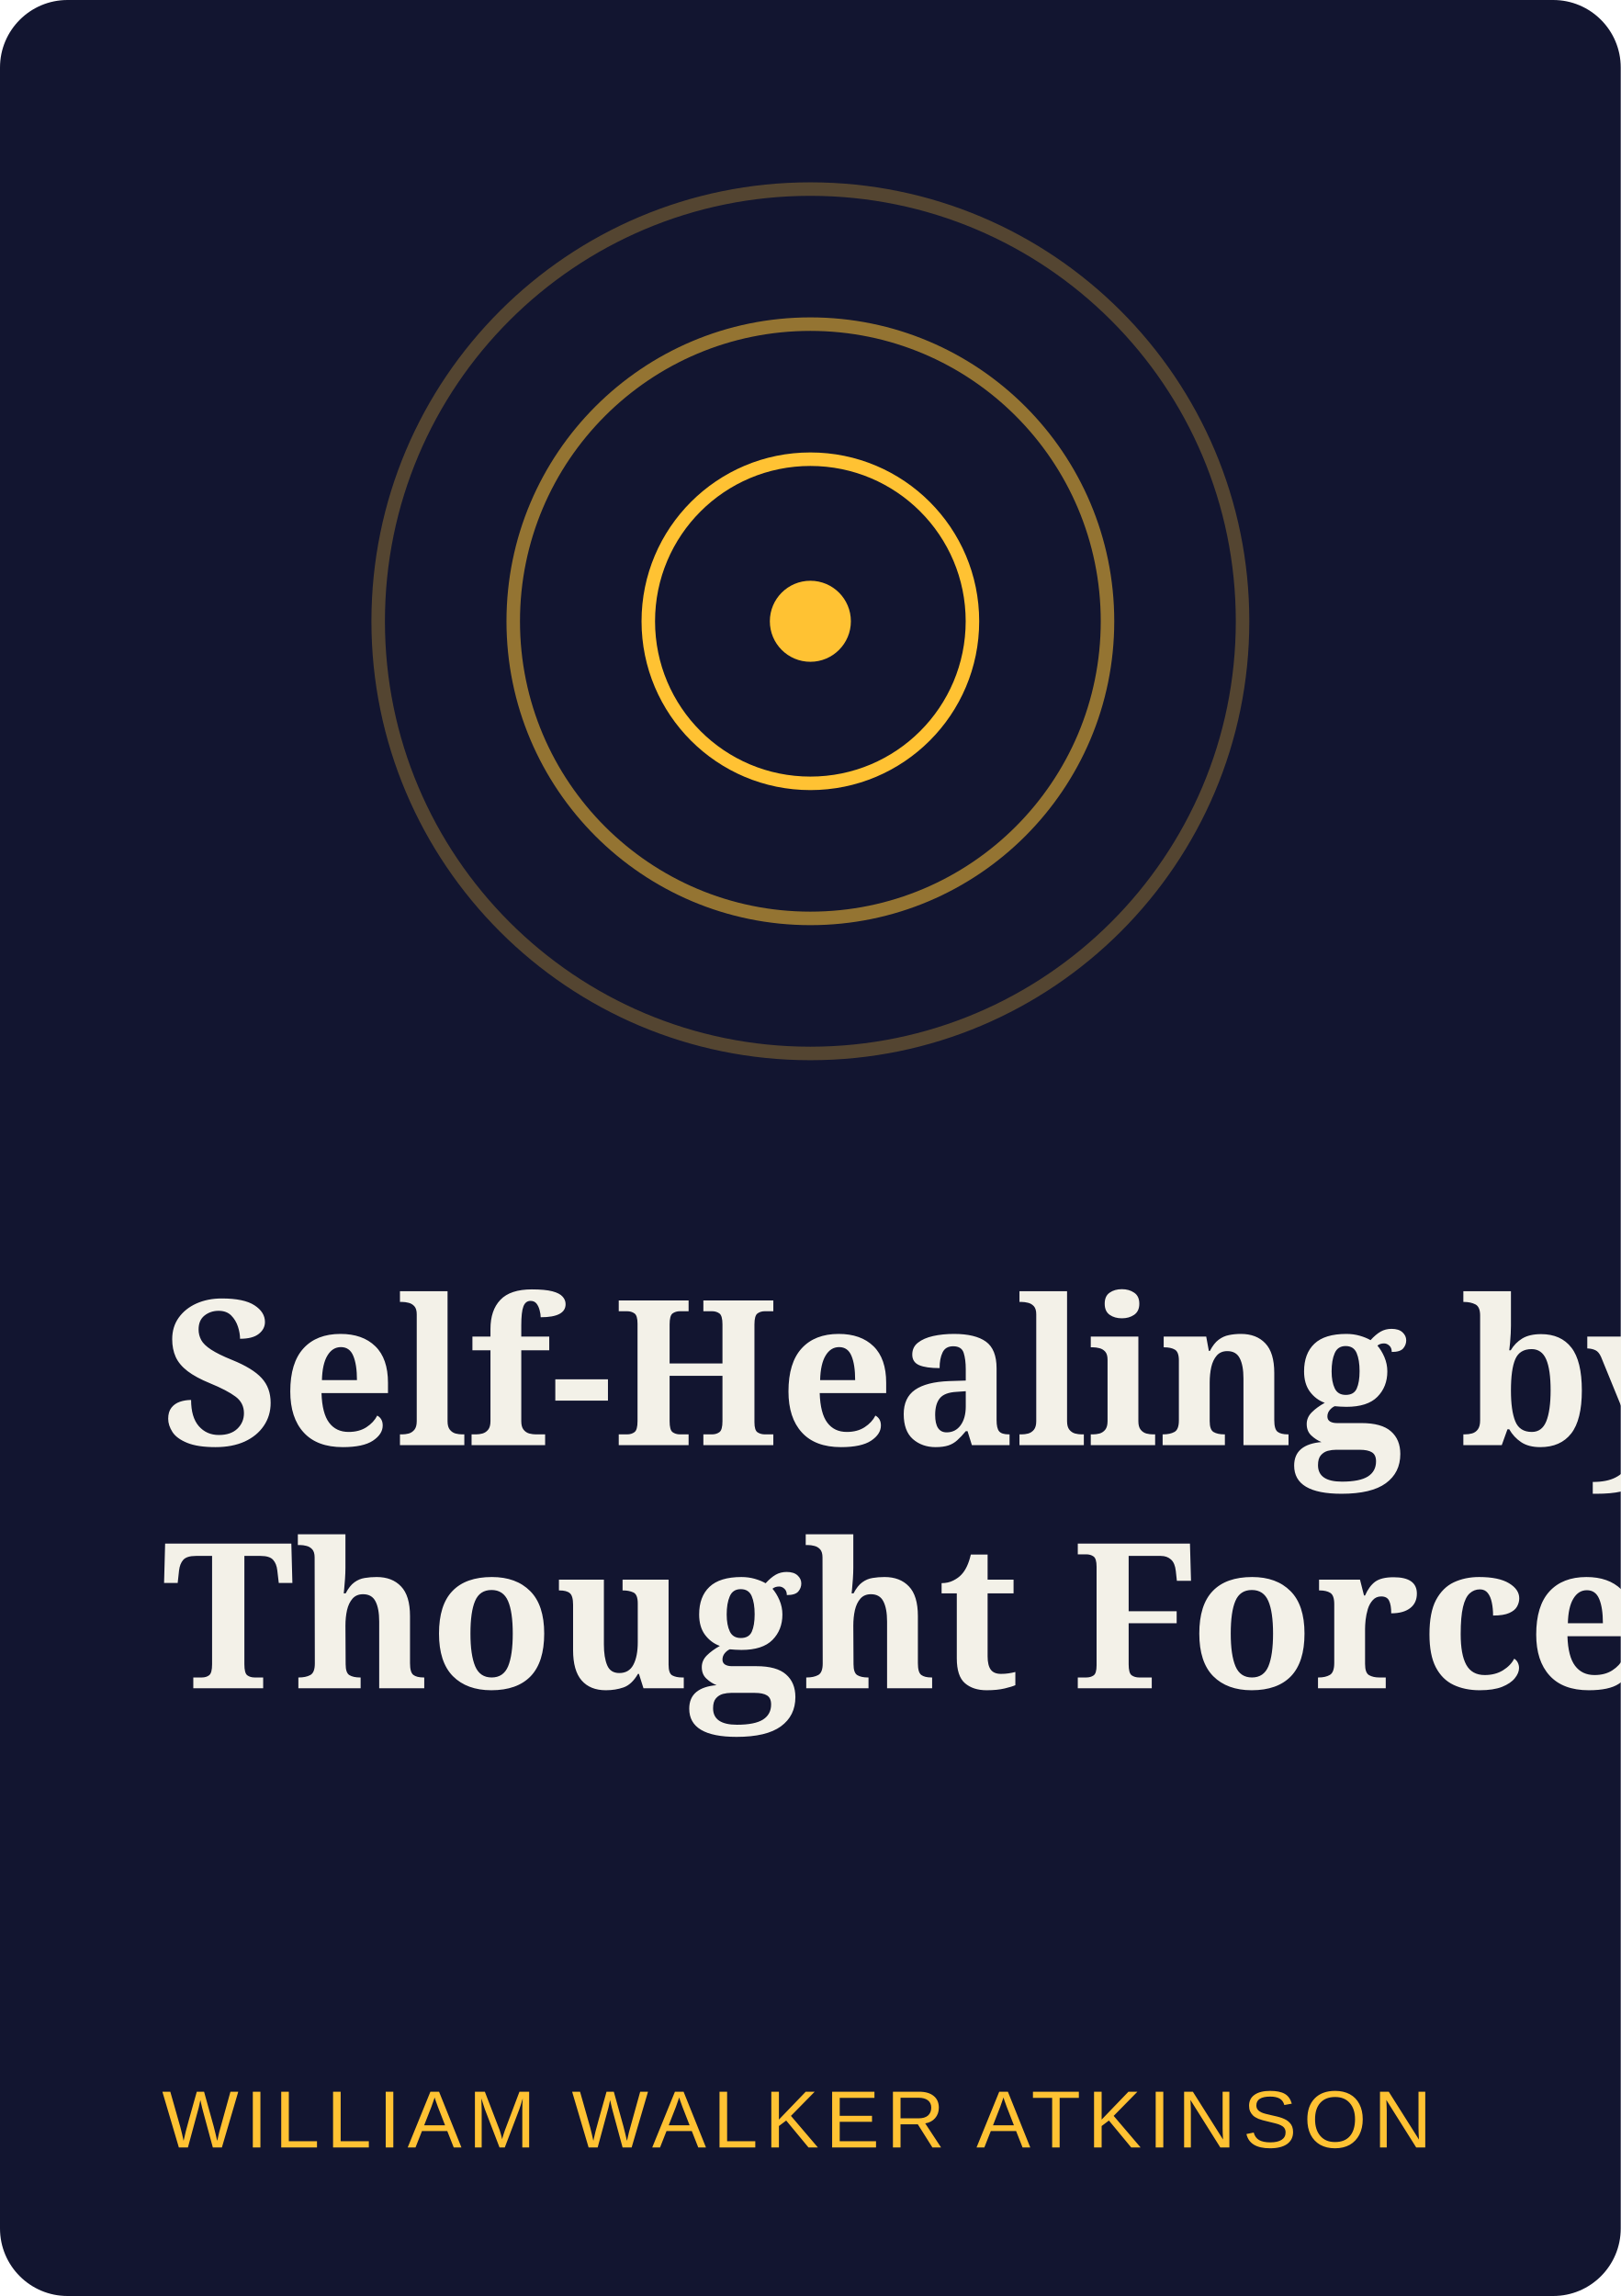
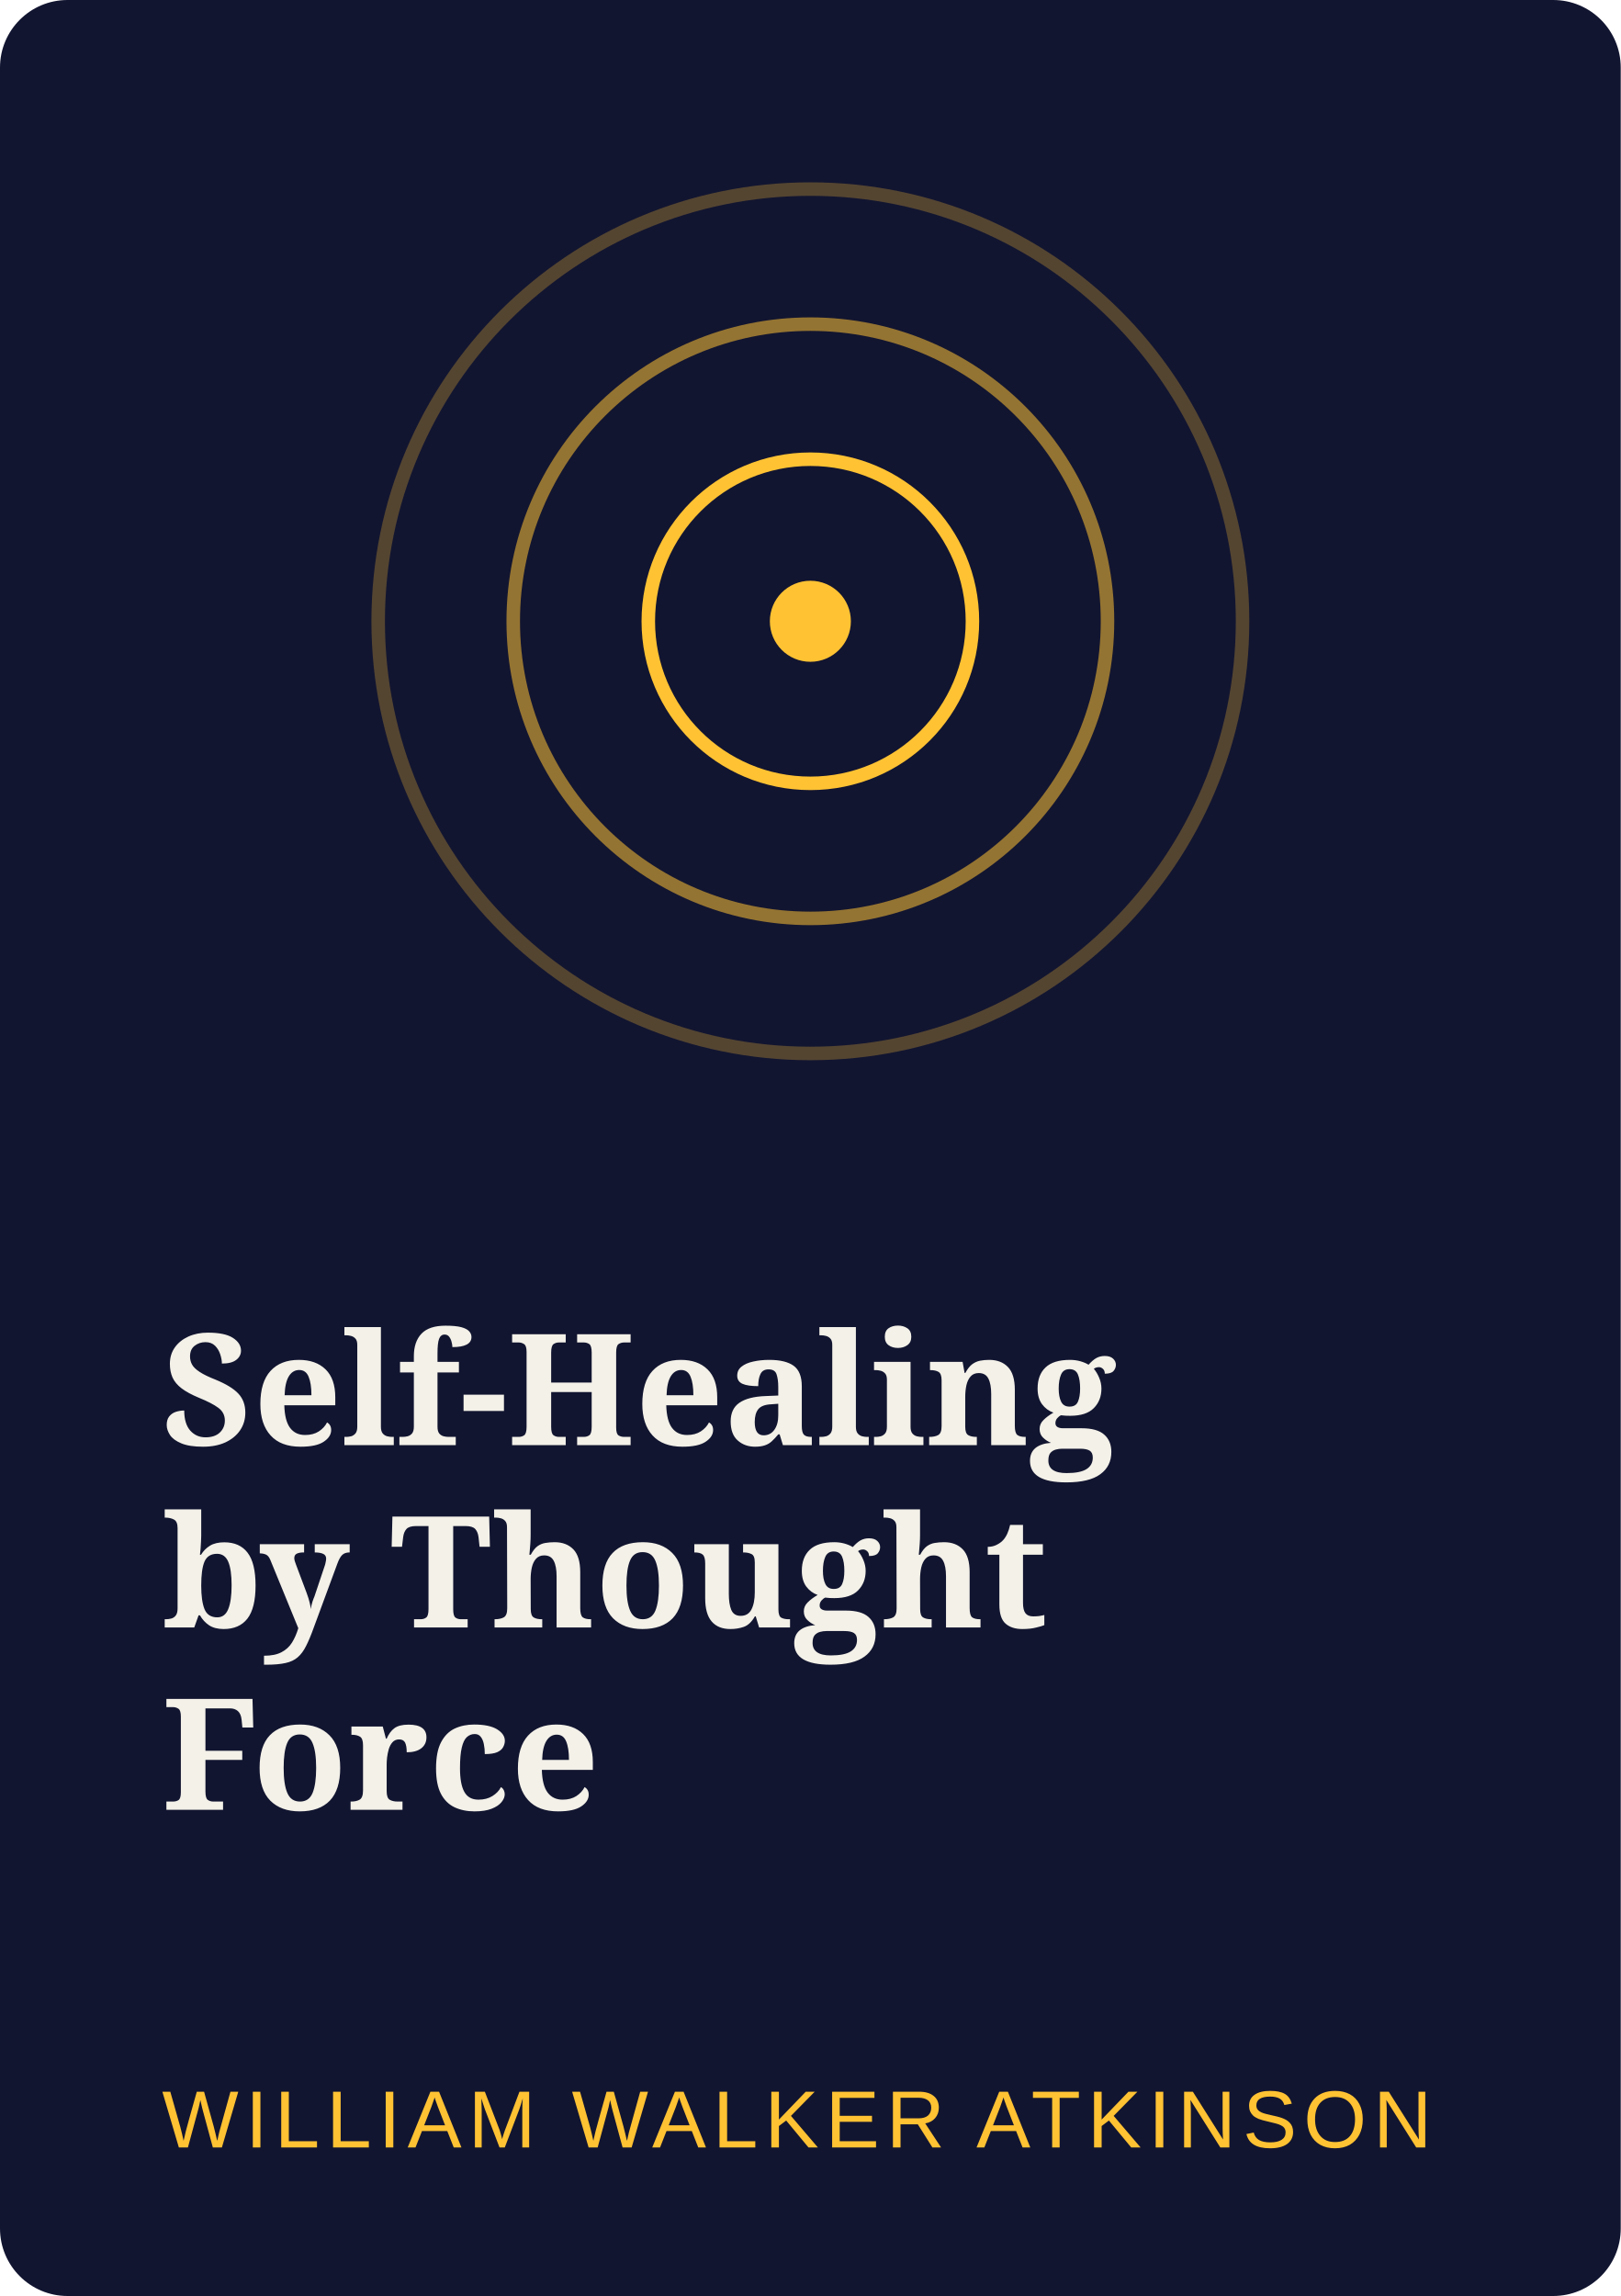
<svg xmlns="http://www.w3.org/2000/svg" viewBox="0 0 240 340" width="240" height="340">
  <rect width="240" height="340" rx="10" fill="#121530" />
  <g fill="none" stroke="#ffc233" stroke-width="2">
    <circle cx="120" cy="92" r="64" opacity=".28" />
    <circle cx="120" cy="92" r="44" opacity=".55" />
    <circle cx="120" cy="92" r="24" />
  </g>
  <circle cx="120" cy="92" r="6" fill="#ffc233" />
-   <text x="24" y="214" font-family="Georgia,serif" font-size="30" font-weight="700" fill="#f3f1e8">
-     <tspan x="24" dy="0">Self-Healing by</tspan>
-     <tspan x="24" dy="36">Thought Force</tspan>
+   <text x="24" y="214" font-family="Georgia,serif" font-size="23" font-weight="700" fill="#f3f1e8">
+     <tspan x="24" dy="0">Self-Healing</tspan>
+     <tspan x="24" dy="27">by Thought</tspan>
+     <tspan x="24" dy="27">Force</tspan>
  </text>
  <text x="24" y="318" font-family="Arial,sans-serif" font-size="12" letter-spacing="1" fill="#ffc233">WILLIAM WALKER ATKINSON</text>
</svg>
